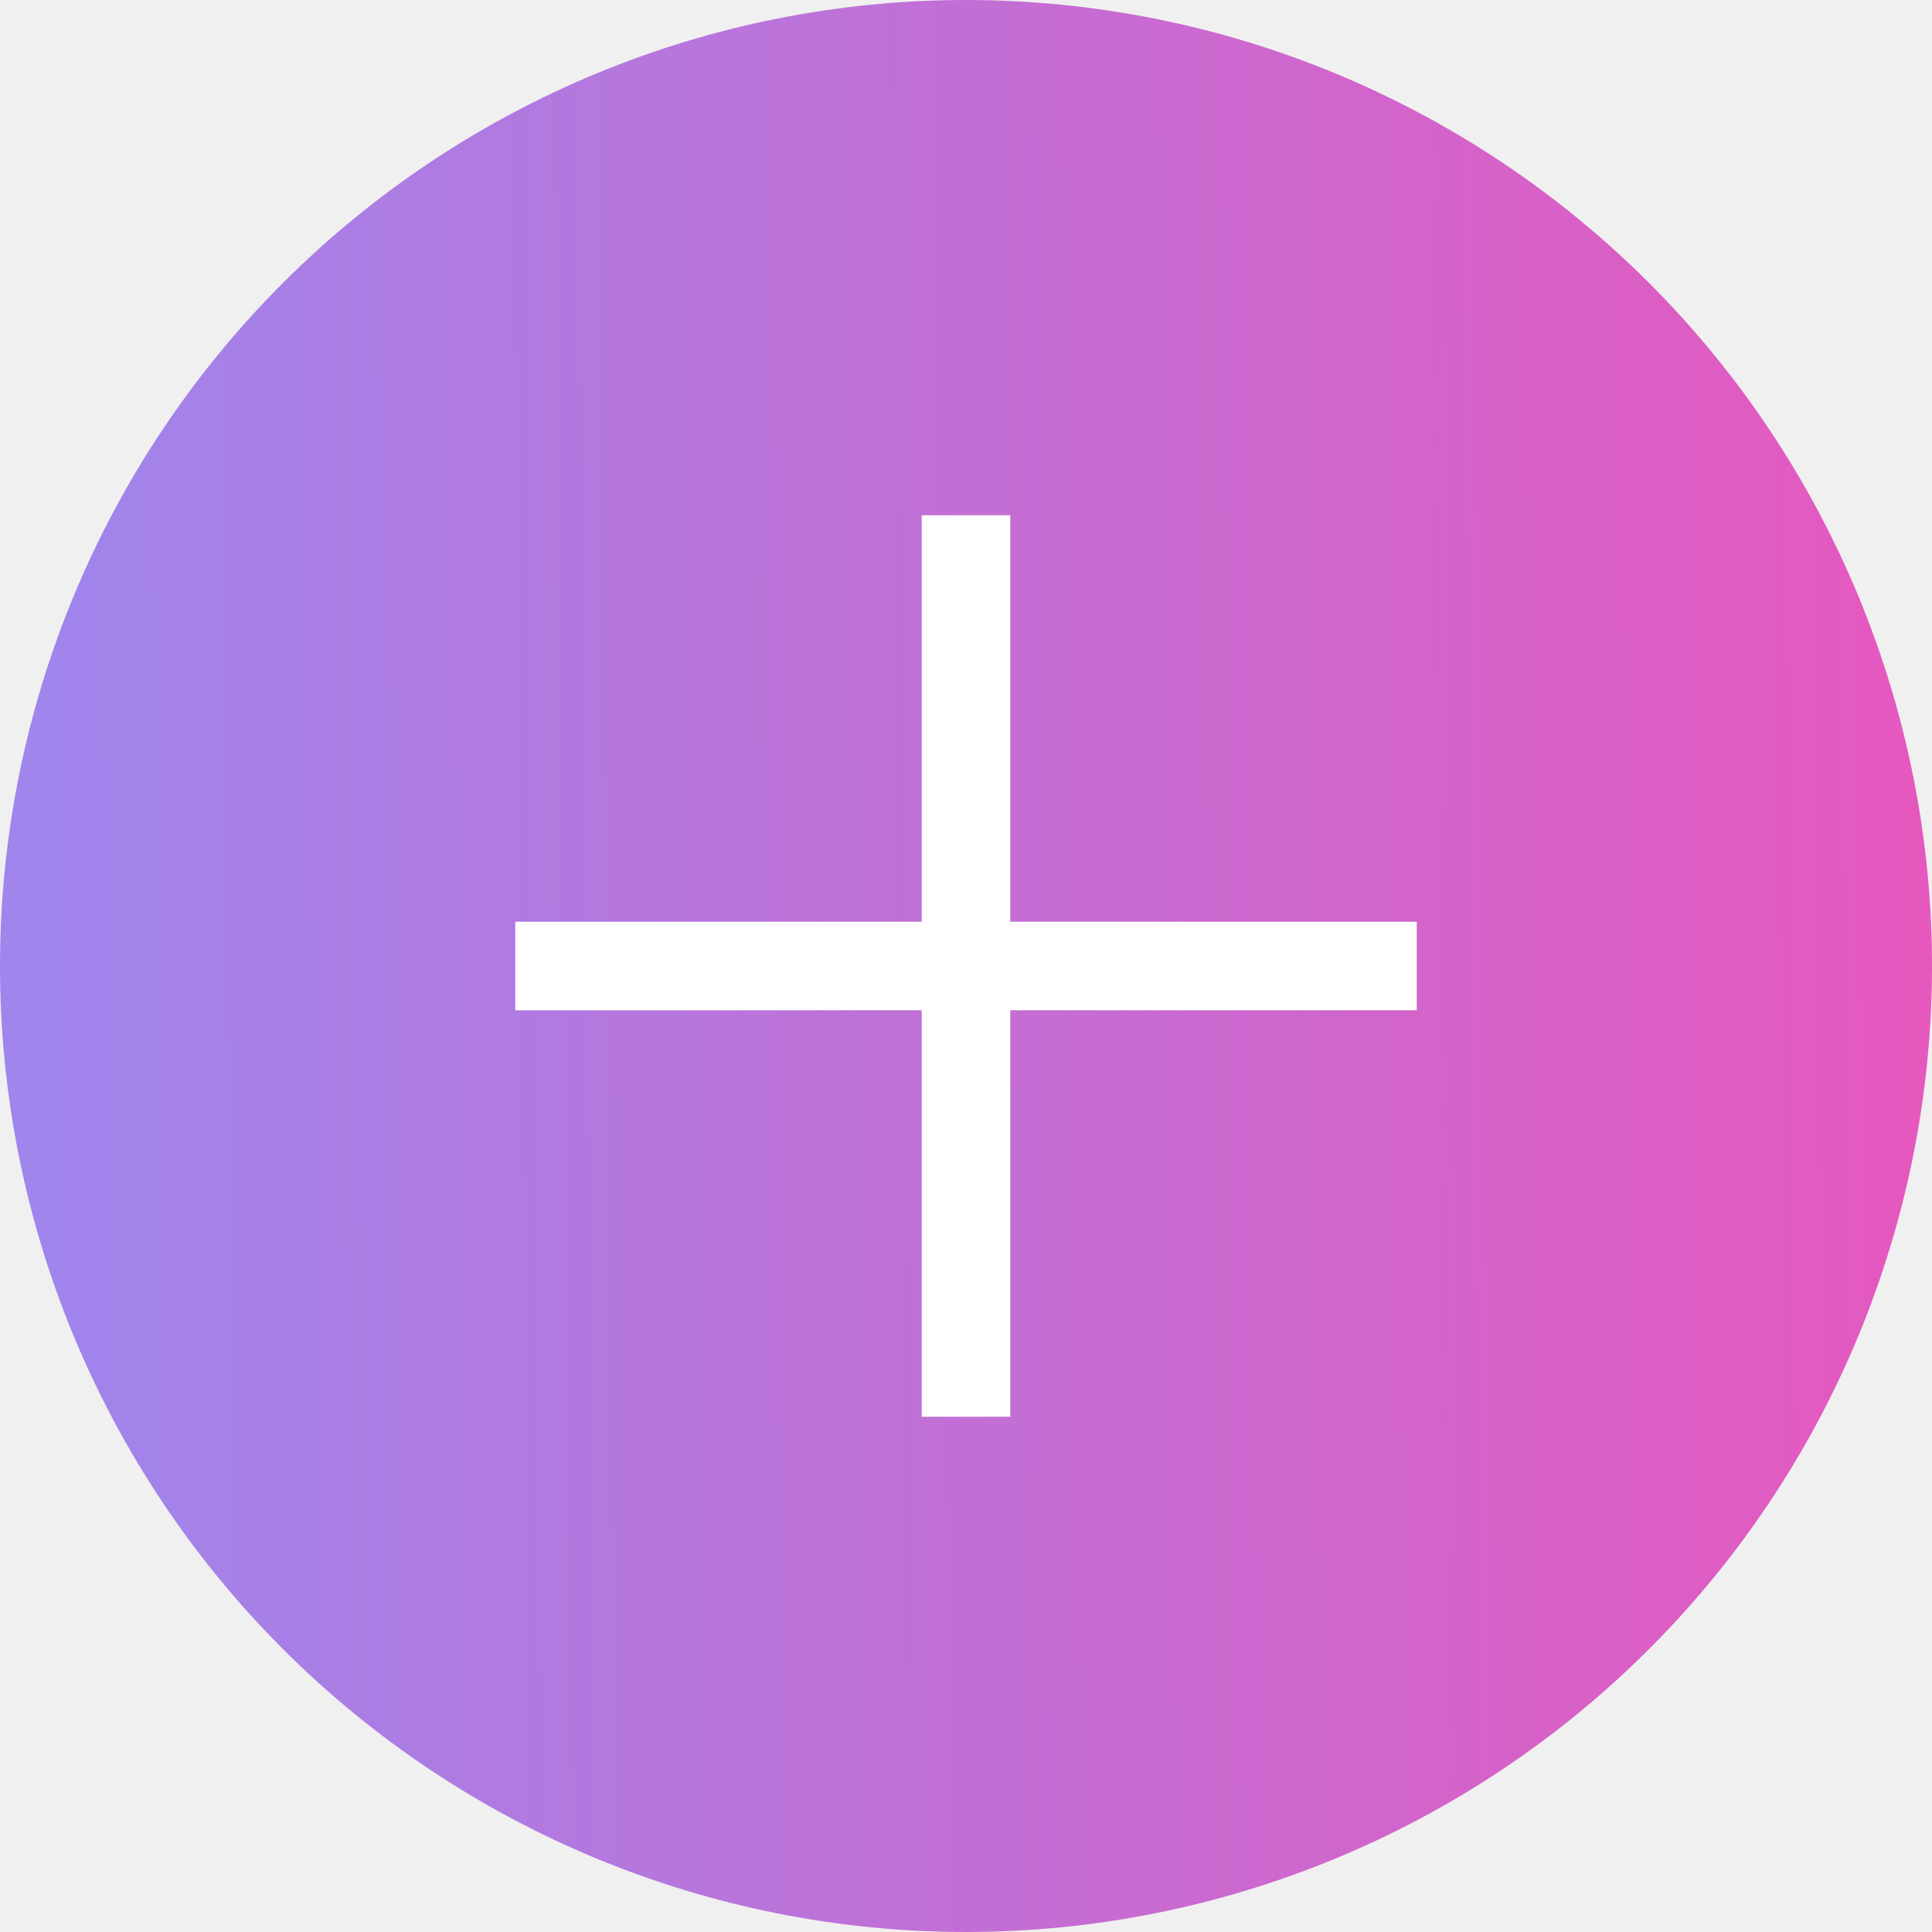
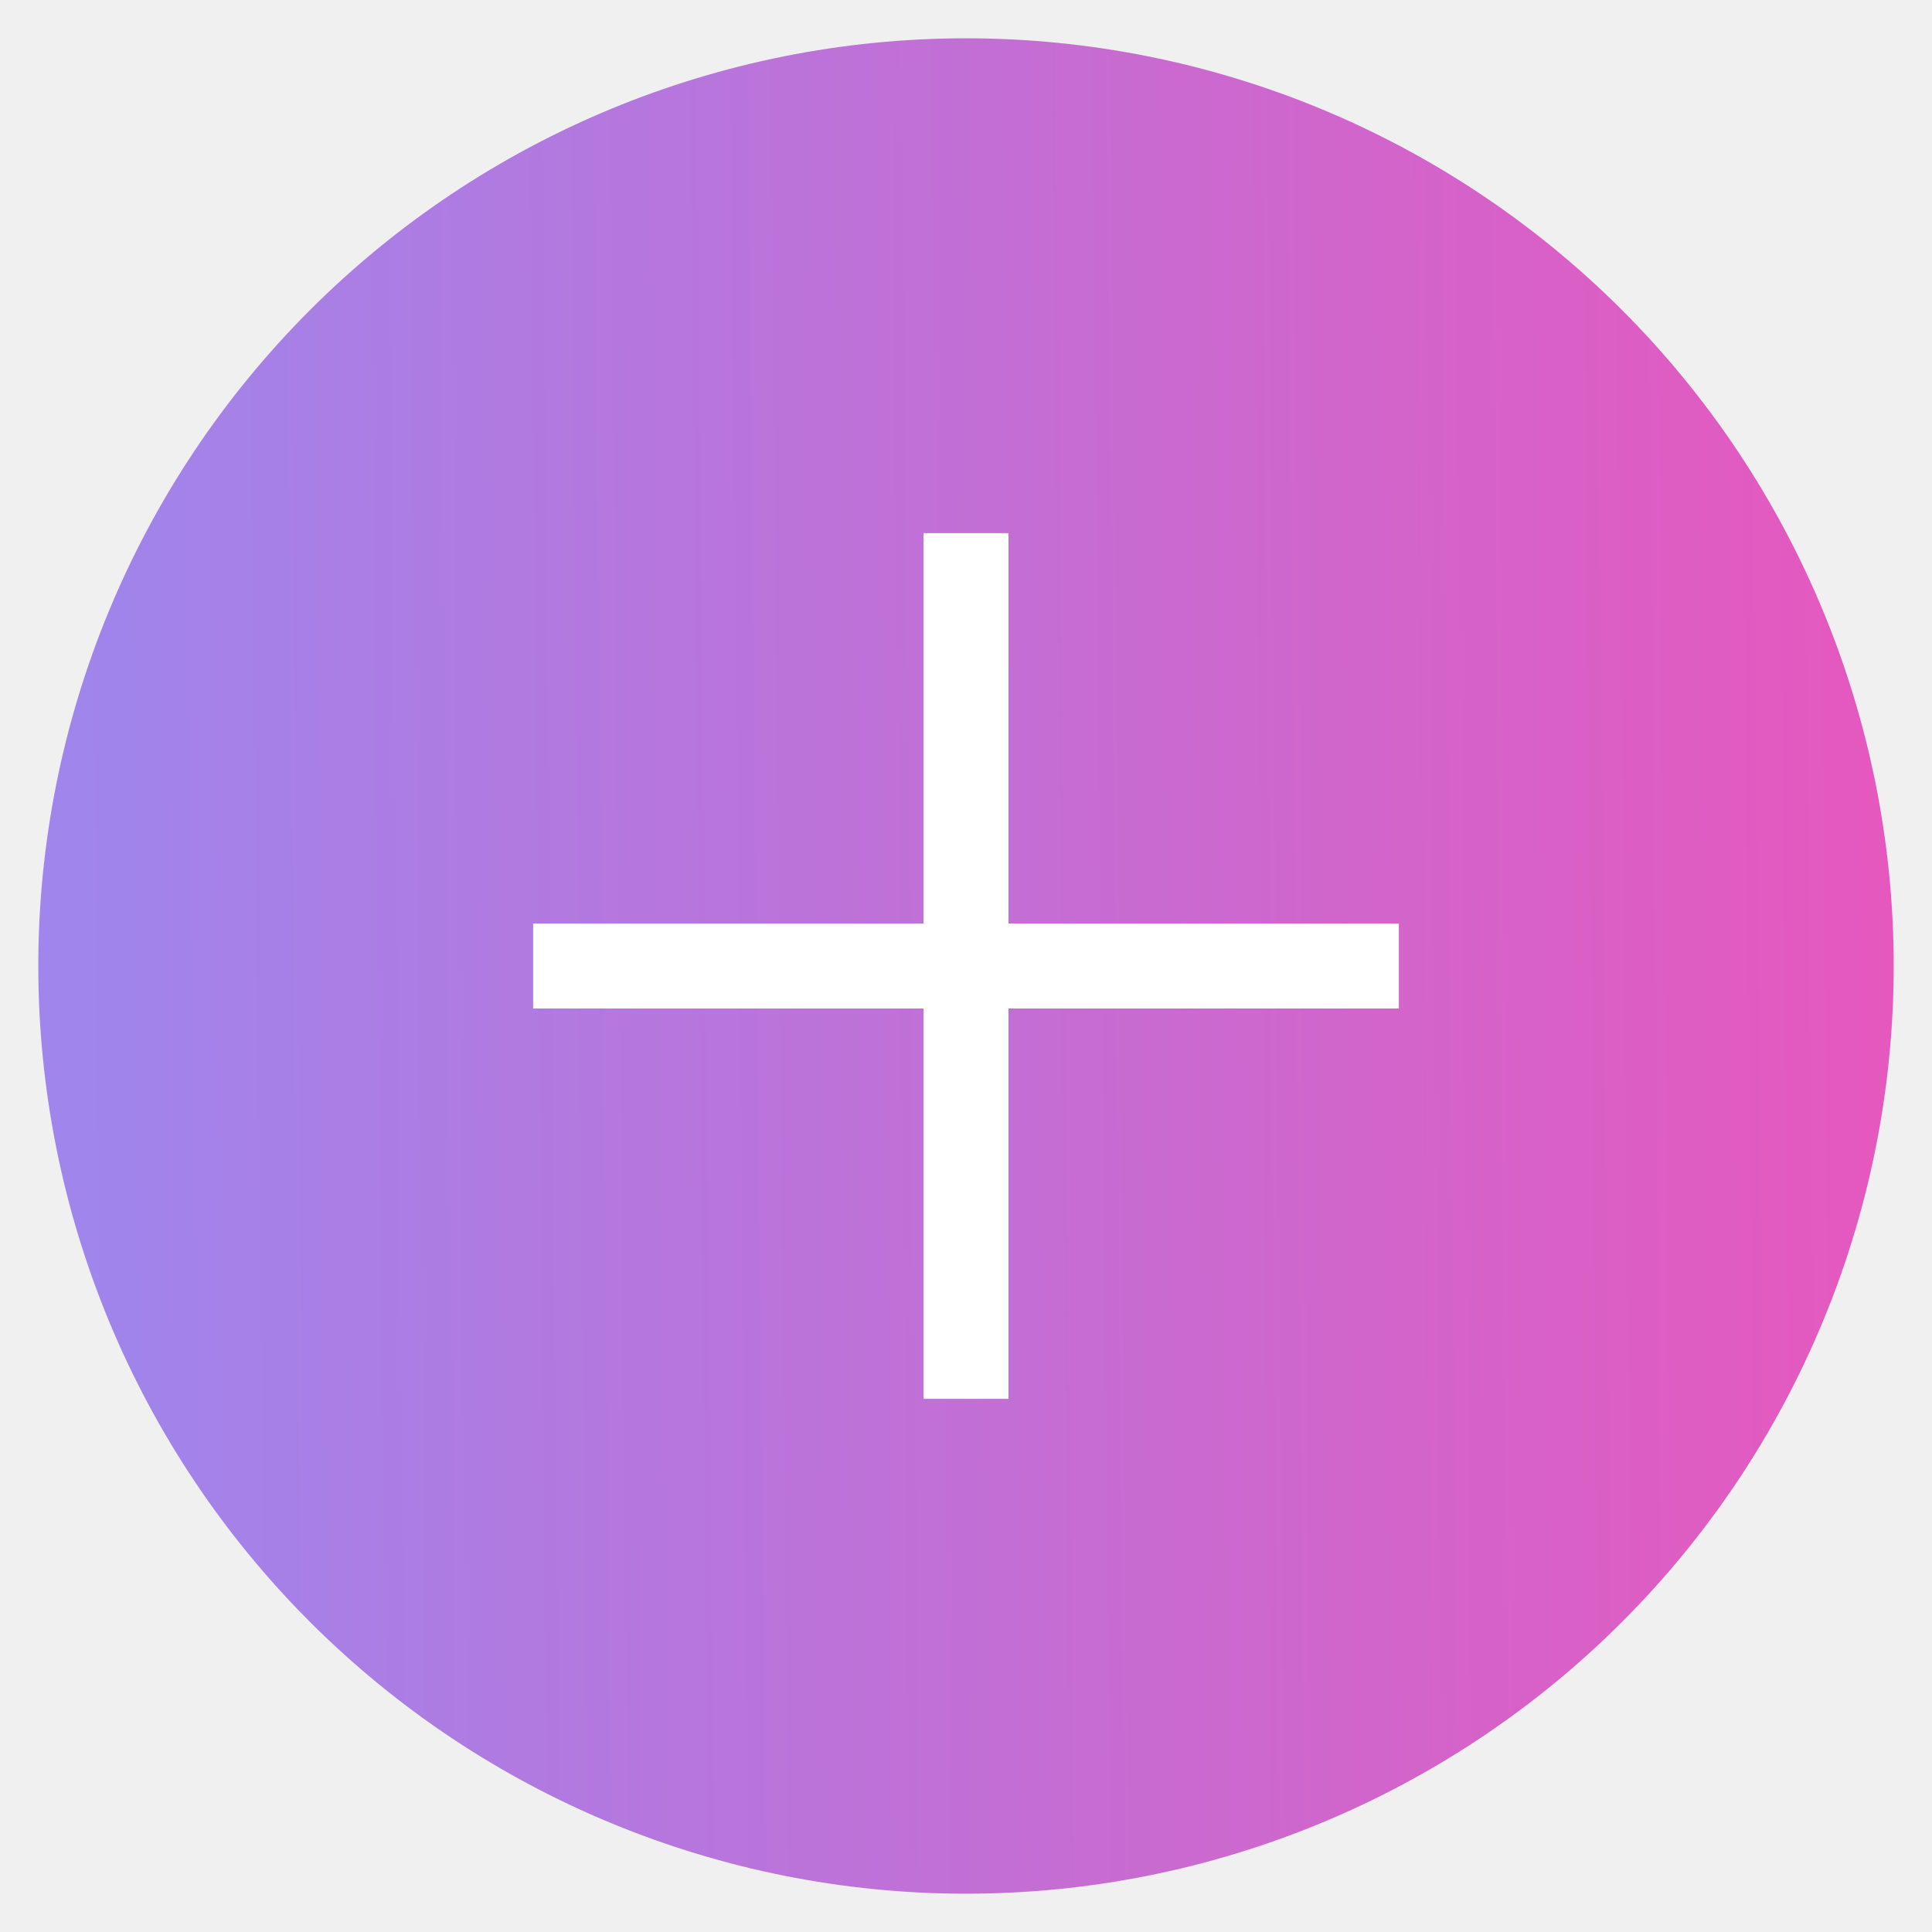
- <svg xmlns="http://www.w3.org/2000/svg" xmlns:xlink="http://www.w3.org/1999/xlink" height="983.398" width="983.398" id="Layer_1" data-name="Layer 1" viewBox="0 0 983.398 983.398" version="1.1">
+ <svg xmlns="http://www.w3.org/2000/svg" xmlns:xlink="http://www.w3.org/1999/xlink" height="983.398" width="983.398" id="Layer_1" data-name="Layer 1" viewBox="0 0 1024 1024" version="1.1">
  <defs id="defs906">
    <linearGradient id="linearGradient5340">
      <stop style="stop-color:#9f85ec;stop-opacity:1" offset="0" id="stop5336" />
      <stop style="stop-color:#e757bd;stop-opacity:1" offset="1" id="stop5338" />
    </linearGradient>
    <style id="style898">.cls-1{fill:url(#linear-gradient);}.cls-2{fill:url(#linear-gradient-2);}</style>
    <linearGradient id="linear-gradient" x1="275.44" y1="515.66" x2="750.62" y2="515.66" gradientUnits="userSpaceOnUse">
      <stop offset="0" stop-color="#8c91f8" id="stop900" />
      <stop offset="1" stop-color="#ff48ad" id="stop902" />
    </linearGradient>
    <linearGradient id="linear-gradient-2" x1="30.23" y1="515.66" x2="995.87" y2="515.66" xlink:href="#linear-gradient" gradientTransform="translate(-128.5953,1209.749)" />
    <linearGradient xlink:href="#linearGradient5340" id="linearGradient5342" x1="-1498.672" y1="-366.902" x2="-518.641" y2="-377.005" gradientUnits="userSpaceOnUse" />
    <linearGradient gradientTransform="translate(1539.179,902.6648)" y2="-377.005" x2="-518.641" y1="-366.902" x1="-1498.672" gradientUnits="userSpaceOnUse" id="linearGradient4710" xlink:href="#linearGradient5340" />
  </defs>
-   <g transform="translate(-20.3008,-20.3008)" id="g4728">
-     <path id="path5249" d="m 512,20.301 c -130.407,0 -255.472,51.804 -347.684,144.015 C 72.105,256.528 20.301,381.593 20.301,512 c -2e-5,130.407 51.804,255.472 144.015,347.684 92.211,92.212 217.277,144.015 347.684,144.015 130.407,0 255.472,-51.804 347.684,-144.015 C 951.895,767.472 1003.699,642.407 1003.699,512 1003.699,381.593 951.895,256.528 859.684,164.316 767.472,72.105 642.407,20.301 512,20.301 Z M 67.449,512 c -44.665,340.502 -22.332,170.251 0,0 z" style="opacity:1;fill:url(#linearGradient4710);fill-opacity:1;stroke:none;stroke-width:37.795;stroke-linecap:round;stroke-linejoin:miter;stroke-miterlimit:4;stroke-dasharray:none;stroke-opacity:1" />
+   <g id="g4728">
+     <path id="path5249" d="m 512,20.301 c -130.407,0 -255.472,51.804 -347.684,144.015 C 72.105,256.528 20.301,381.593 20.301,512 c -2e-5,130.407 51.804,255.472 144.015,347.684 92.211,92.212 217.277,144.015 347.684,144.015 130.407,0 255.472,-51.804 347.684,-144.015 C 951.895,767.472 1003.699,642.407 1003.699,512 1003.699,381.593 951.895,256.528 859.684,164.316 767.472,72.105 642.407,20.301 512,20.301 Z M 67.449,512" style="opacity:1;fill:url(#linearGradient4710);fill-opacity:1;stroke:none;stroke-width:37.795;stroke-linecap:round;stroke-linejoin:miter;stroke-miterlimit:4;stroke-dasharray:none;stroke-opacity:1" />
    <path id="rect5259" d="m 489.467,282.575 v 206.893 h -206.893 v 45.064 h 206.893 v 206.893 h 45.064 V 534.532 H 741.426 V 489.468 H 534.531 V 282.575 Z" style="opacity:1;fill:#ffffff;fill-opacity:1;stroke:none;stroke-width:37.795;stroke-linecap:round;stroke-linejoin:miter;stroke-miterlimit:4;stroke-dasharray:none;stroke-opacity:1" />
  </g>
</svg>
